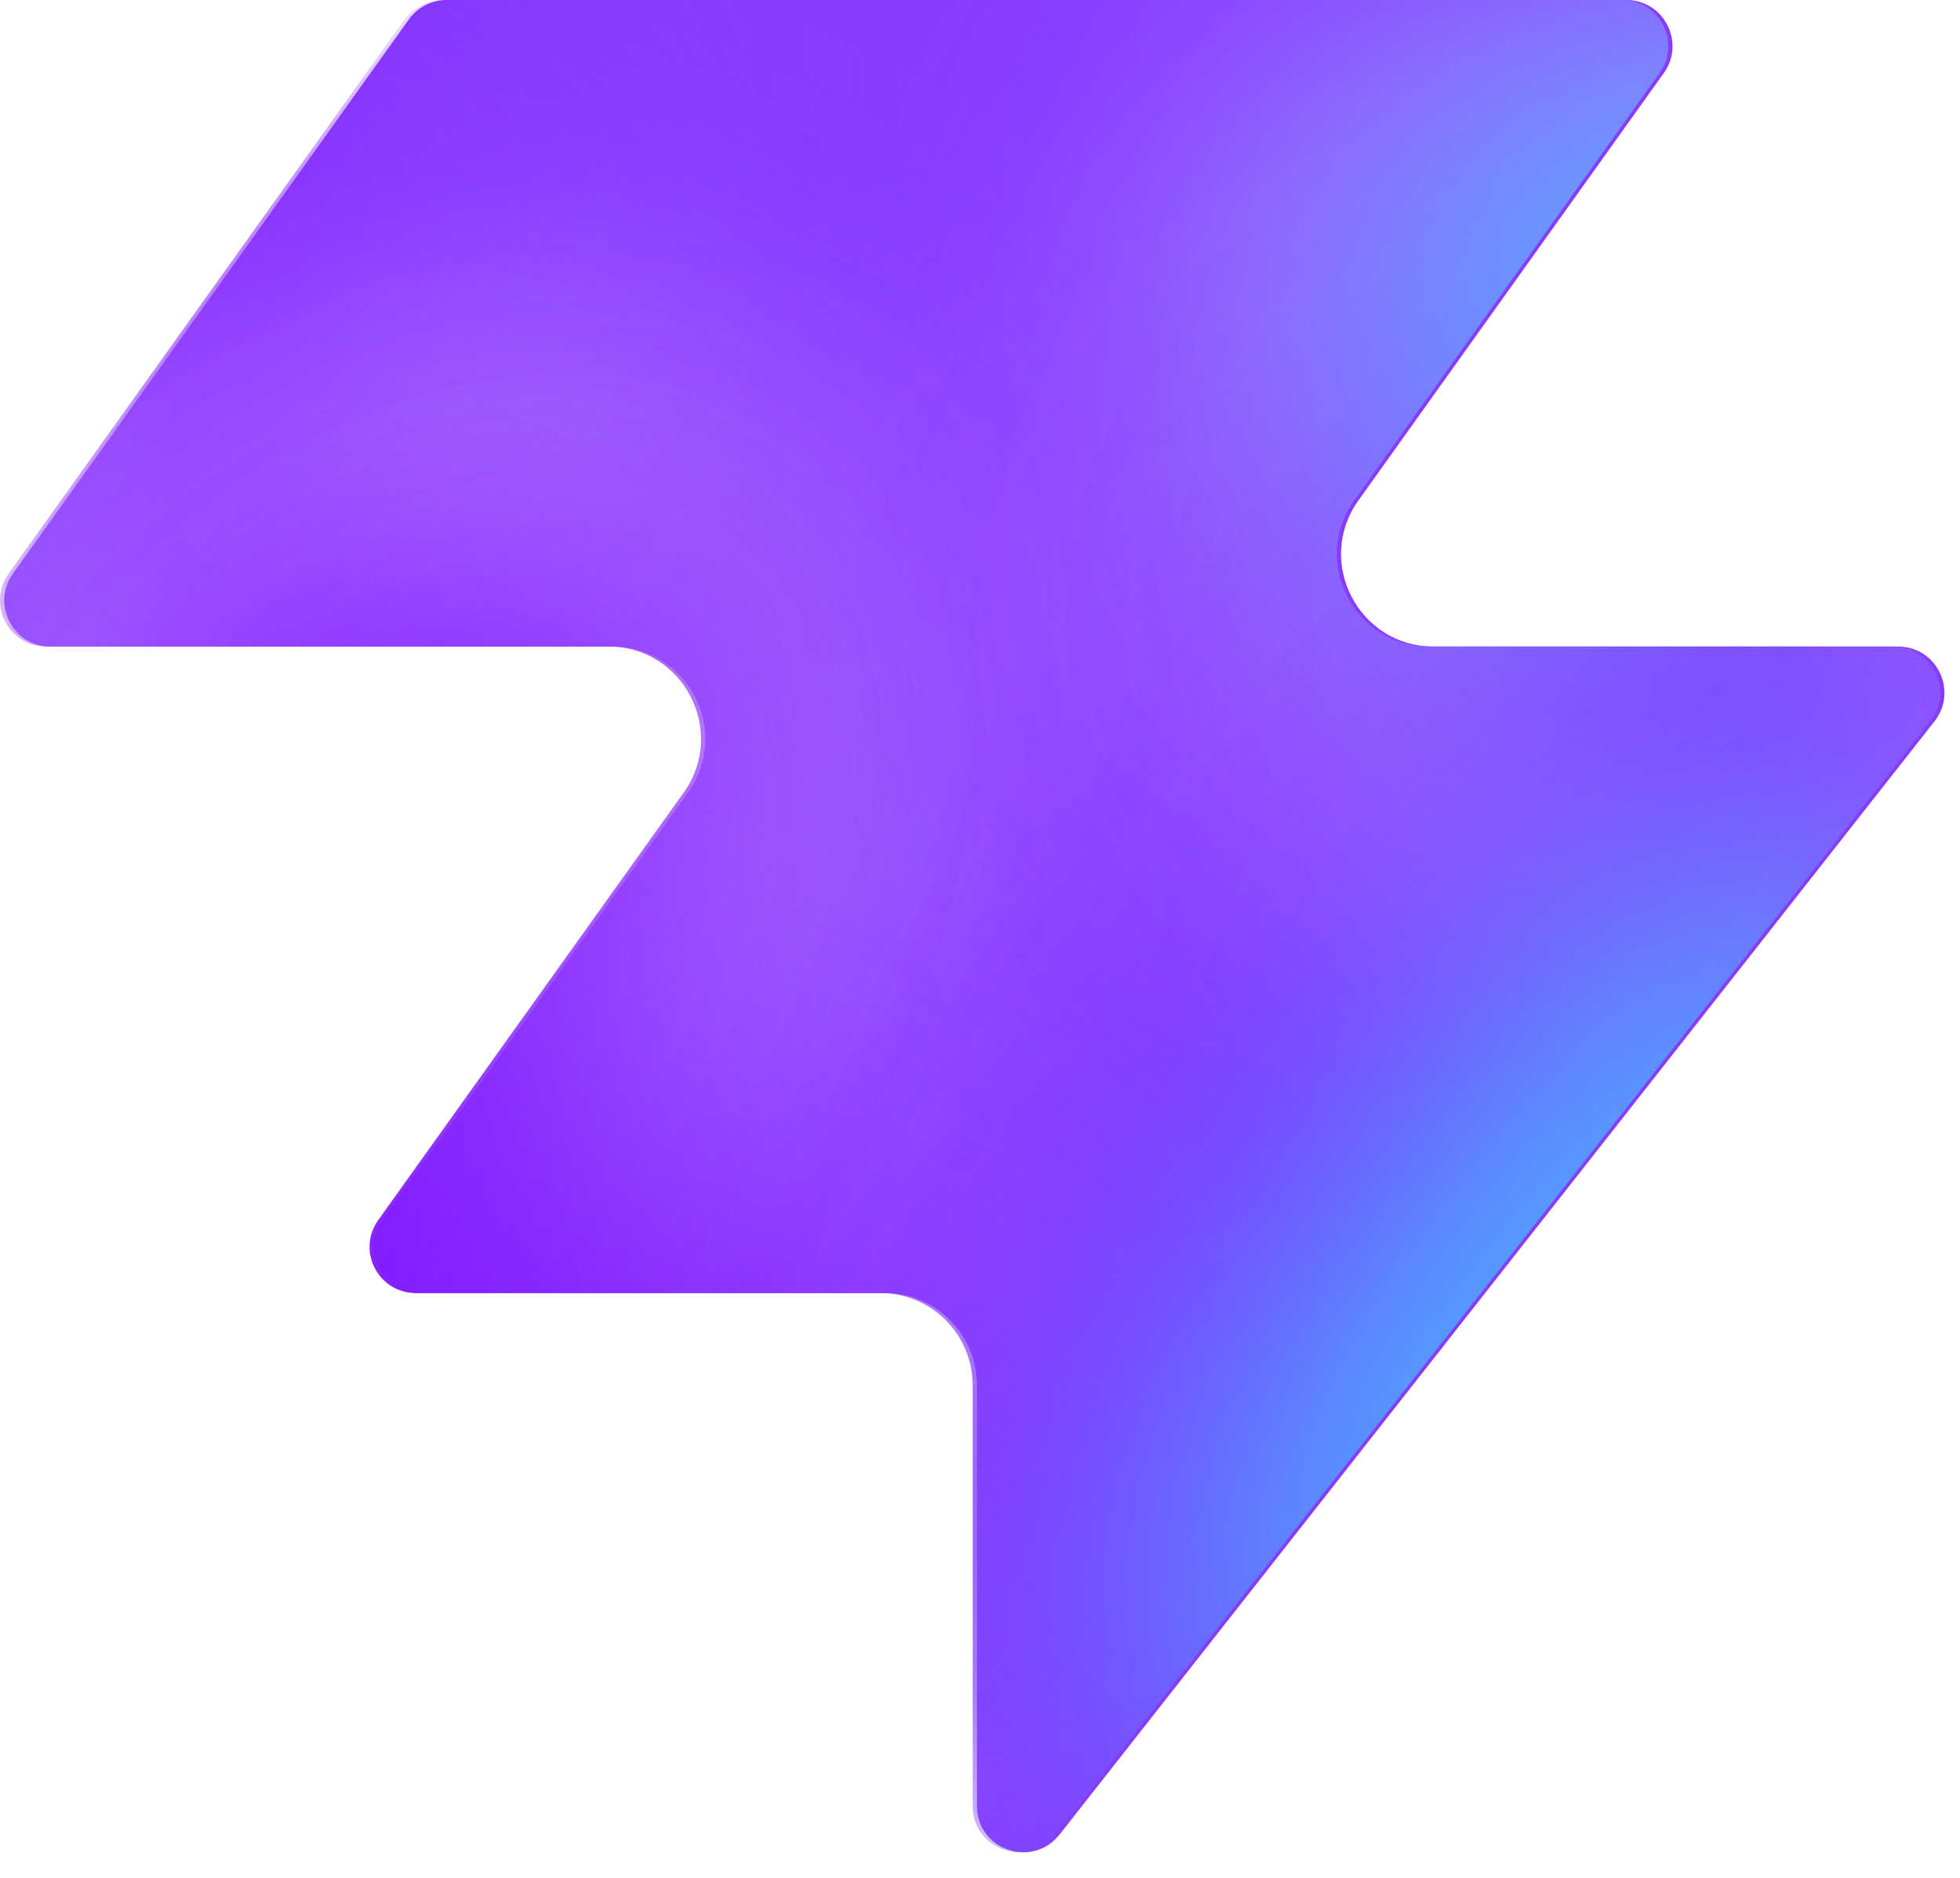
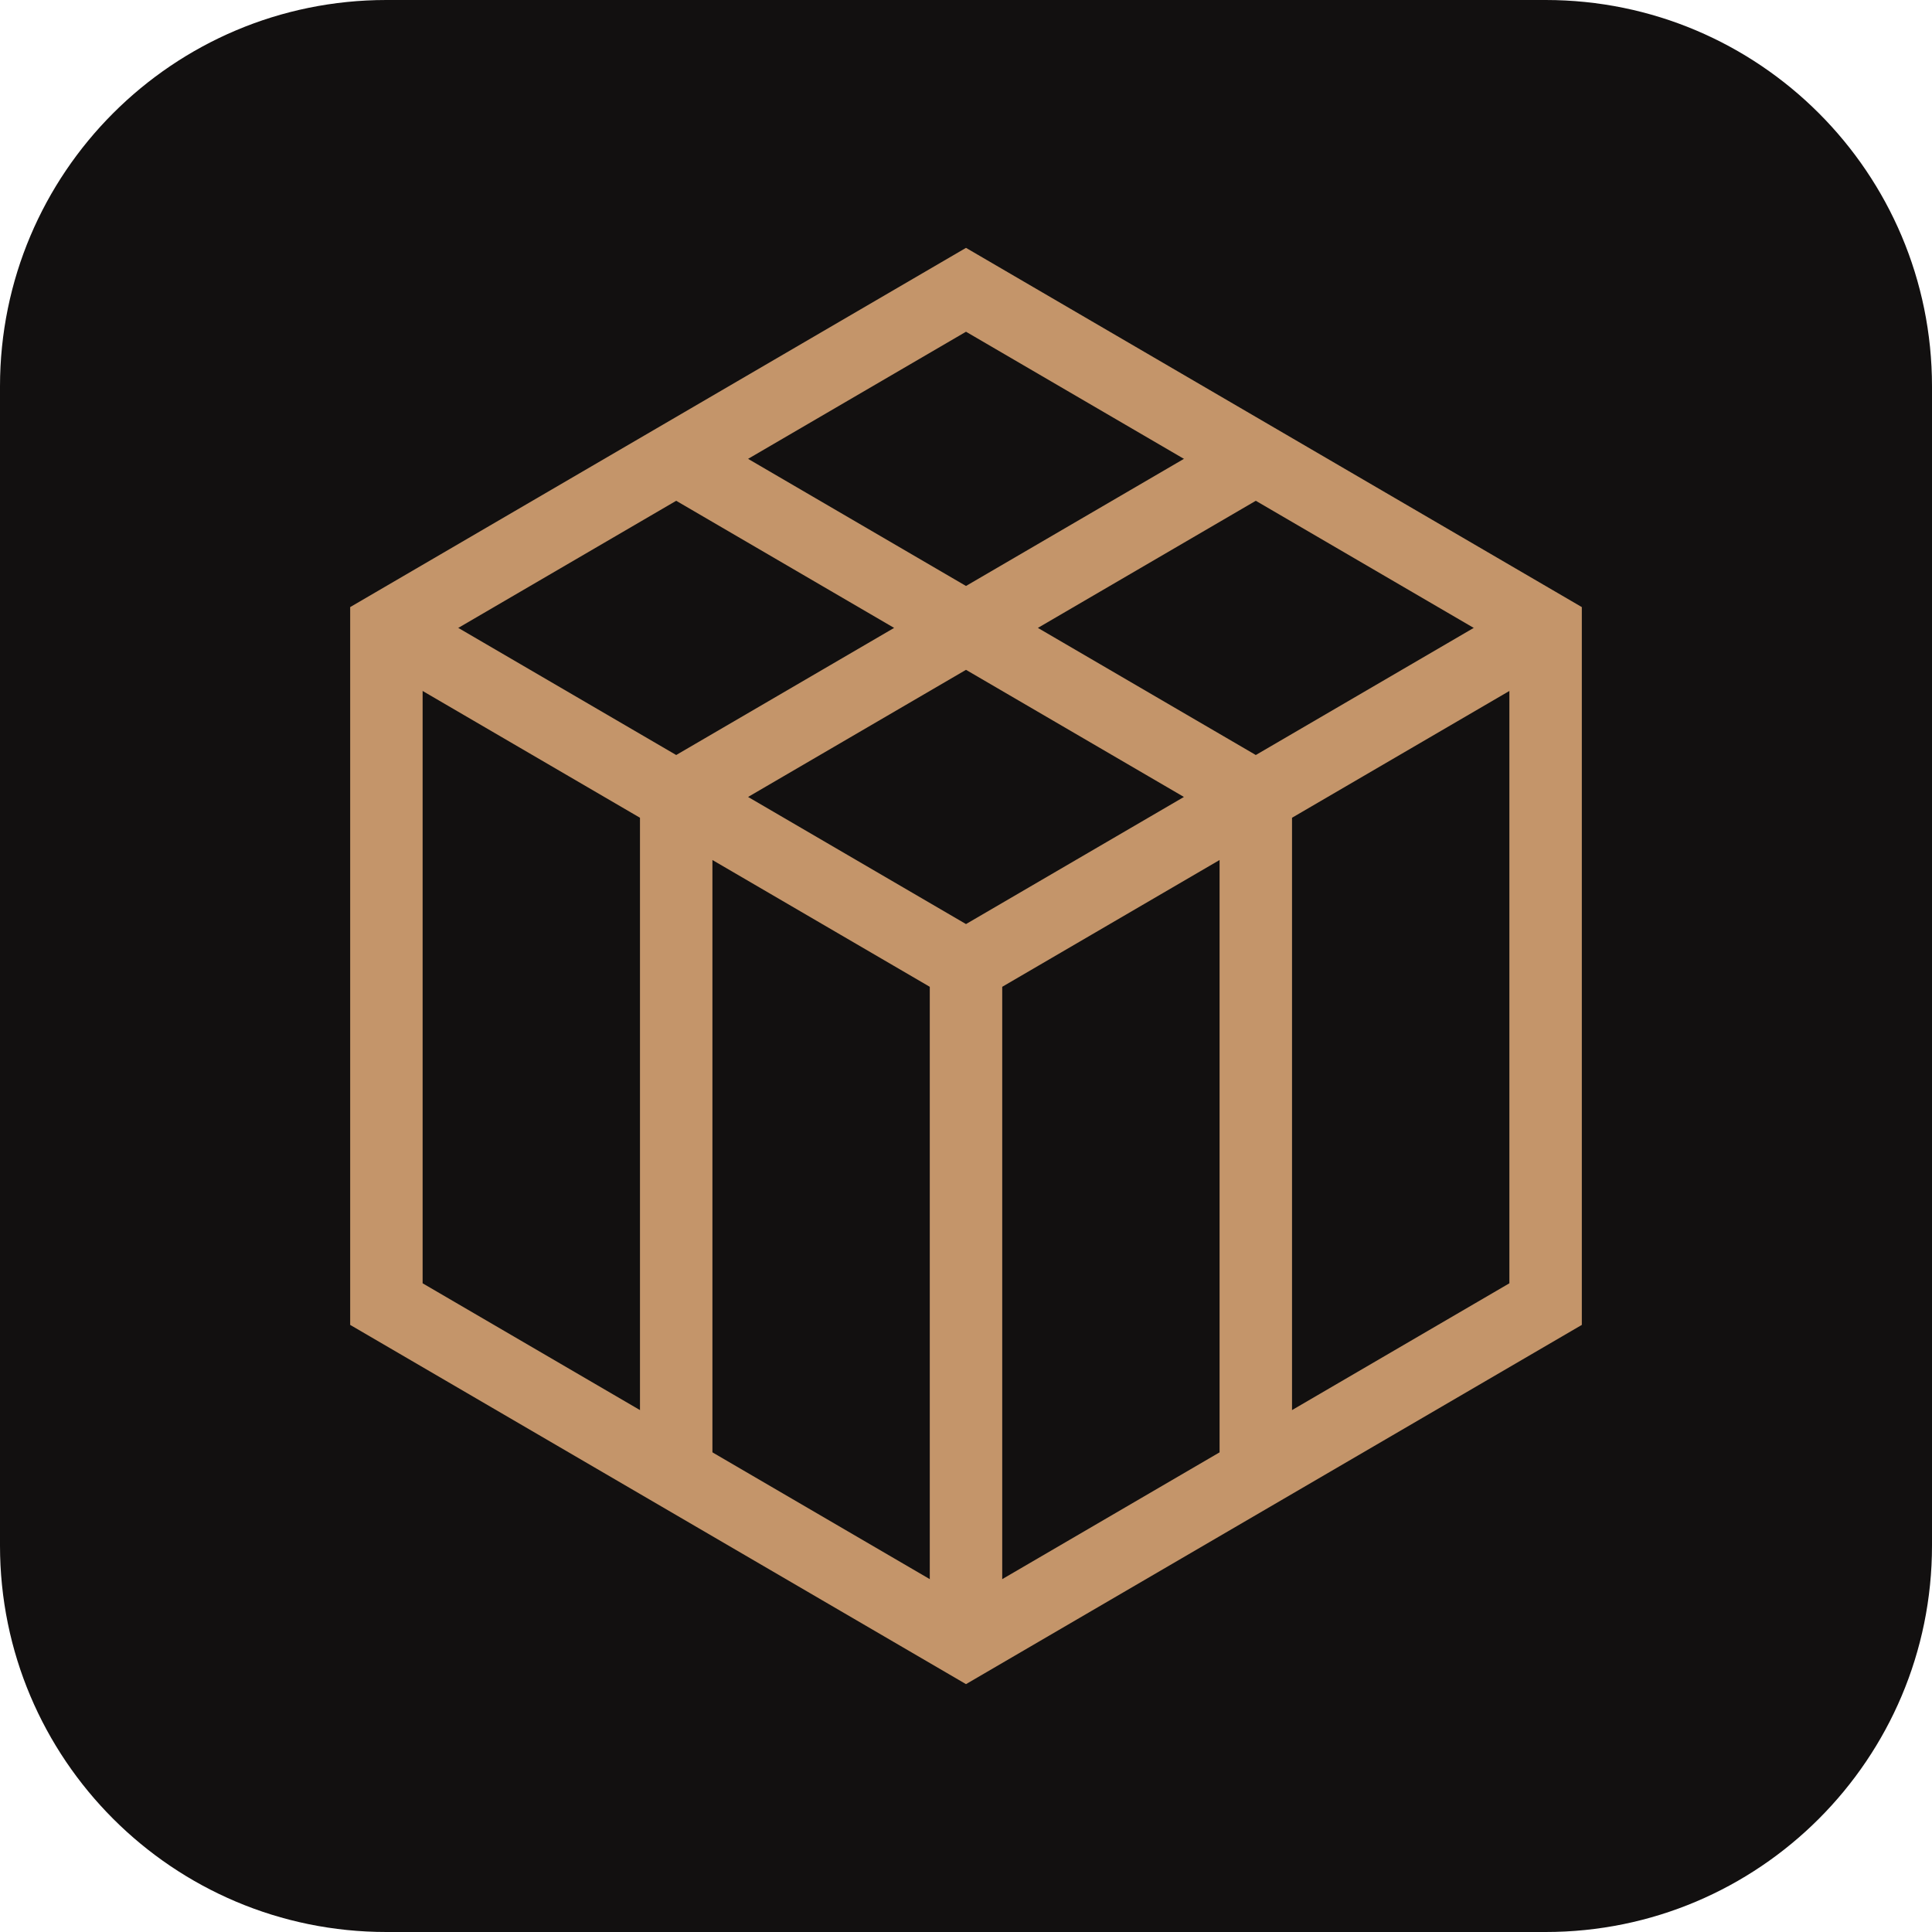
- <svg xmlns="http://www.w3.org/2000/svg" width="48" height="46" fill="none" viewBox="0 0 48 46">
-   <path fill="#863bff" d="M25.946 44.938c-.664.845-2.021.375-2.021-.698V33.937a2.26 2.26 0 0 0-2.262-2.262H10.287c-.92 0-1.456-1.04-.92-1.788l7.48-10.471c1.07-1.497 0-3.578-1.842-3.578H1.237c-.92 0-1.456-1.04-.92-1.788L10.013.474c.214-.297.556-.474.92-.474h28.894c.92 0 1.456 1.04.92 1.788l-7.48 10.471c-1.07 1.498 0 3.579 1.842 3.579h11.377c.943 0 1.473 1.088.89 1.83L25.947 44.94z" style="fill:#863bff;fill:color(display-p3 .525 .23 1);fill-opacity:1" />
-   <mask id="a" width="48" height="46" x="0" y="0" maskUnits="userSpaceOnUse" style="mask-type:alpha">
-     <path fill="#000" d="M25.842 44.938c-.664.844-2.021.375-2.021-.698V33.937a2.26 2.26 0 0 0-2.262-2.262H10.183c-.92 0-1.456-1.04-.92-1.788l7.48-10.471c1.07-1.498 0-3.579-1.842-3.579H1.133c-.92 0-1.456-1.04-.92-1.787L9.91.473c.214-.297.556-.474.92-.474h28.894c.92 0 1.456 1.04.92 1.788l-7.48 10.471c-1.07 1.498 0 3.578 1.842 3.578h11.377c.943 0 1.473 1.088.89 1.832L25.843 44.94z" style="fill:#000;fill-opacity:1" />
-   </mask>
-   <g mask="url(#a)">
-     <g filter="url(#b)">
-       <ellipse cx="5.508" cy="14.704" fill="#ede6ff" rx="5.508" ry="14.704" style="fill:#ede6ff;fill:color(display-p3 .927 .903 1);fill-opacity:1" transform="matrix(.00324 1 1 -.00324 -4.47 31.516)" />
-     </g>
-     <g filter="url(#c)">
-       <ellipse cx="10.399" cy="29.851" fill="#ede6ff" rx="10.399" ry="29.851" style="fill:#ede6ff;fill:color(display-p3 .927 .903 1);fill-opacity:1" transform="matrix(.00324 1 1 -.00324 -39.328 7.883)" />
-     </g>
-     <g filter="url(#d)">
-       <ellipse cx="5.508" cy="30.487" fill="#7e14ff" rx="5.508" ry="30.487" style="fill:#7e14ff;fill:color(display-p3 .492 .077 1);fill-opacity:1" transform="rotate(89.814 -25.913 -14.639)scale(1 -1)" />
-     </g>
-     <g filter="url(#e)">
-       <ellipse cx="5.508" cy="30.599" fill="#7e14ff" rx="5.508" ry="30.599" style="fill:#7e14ff;fill:color(display-p3 .492 .077 1);fill-opacity:1" transform="rotate(89.814 -32.644 -3.334)scale(1 -1)" />
-     </g>
-     <g filter="url(#f)">
-       <ellipse cx="5.508" cy="30.599" fill="#7e14ff" rx="5.508" ry="30.599" style="fill:#7e14ff;fill:color(display-p3 .492 .077 1);fill-opacity:1" transform="matrix(.00324 1 1 -.00324 -34.34 30.47)" />
-     </g>
-     <g filter="url(#g)">
-       <ellipse cx="14.072" cy="22.078" fill="#ede6ff" rx="14.072" ry="22.078" style="fill:#ede6ff;fill:color(display-p3 .927 .903 1);fill-opacity:1" transform="rotate(93.35 24.506 48.493)scale(-1 1)" />
-     </g>
-     <g filter="url(#h)">
-       <ellipse cx="3.47" cy="21.501" fill="#7e14ff" rx="3.47" ry="21.501" style="fill:#7e14ff;fill:color(display-p3 .492 .077 1);fill-opacity:1" transform="rotate(89.009 28.708 47.59)scale(-1 1)" />
-     </g>
-     <g filter="url(#i)">
-       <ellipse cx="3.47" cy="21.501" fill="#7e14ff" rx="3.47" ry="21.501" style="fill:#7e14ff;fill:color(display-p3 .492 .077 1);fill-opacity:1" transform="rotate(89.009 28.708 47.59)scale(-1 1)" />
-     </g>
-     <g filter="url(#j)">
-       <ellipse cx=".387" cy="8.972" fill="#7e14ff" rx="4.407" ry="29.108" style="fill:#7e14ff;fill:color(display-p3 .492 .077 1);fill-opacity:1" transform="rotate(39.51 .387 8.972)" />
-     </g>
-     <g filter="url(#k)">
-       <ellipse cx="47.523" cy="-6.092" fill="#7e14ff" rx="4.407" ry="29.108" style="fill:#7e14ff;fill:color(display-p3 .492 .077 1);fill-opacity:1" transform="rotate(37.892 47.523 -6.092)" />
-     </g>
-     <g filter="url(#l)">
-       <ellipse cx="41.412" cy="6.333" fill="#47bfff" rx="5.971" ry="9.665" style="fill:#47bfff;fill:color(display-p3 .28 .748 1);fill-opacity:1" transform="rotate(37.892 41.412 6.333)" />
-     </g>
-     <g filter="url(#m)">
-       <ellipse cx="-1.879" cy="38.332" fill="#7e14ff" rx="4.407" ry="29.108" style="fill:#7e14ff;fill:color(display-p3 .492 .077 1);fill-opacity:1" transform="rotate(37.892 -1.88 38.332)" />
-     </g>
-     <g filter="url(#n)">
-       <ellipse cx="-1.879" cy="38.332" fill="#7e14ff" rx="4.407" ry="29.108" style="fill:#7e14ff;fill:color(display-p3 .492 .077 1);fill-opacity:1" transform="rotate(37.892 -1.88 38.332)" />
-     </g>
-     <g filter="url(#o)">
-       <ellipse cx="35.651" cy="29.907" fill="#7e14ff" rx="4.407" ry="29.108" style="fill:#7e14ff;fill:color(display-p3 .492 .077 1);fill-opacity:1" transform="rotate(37.892 35.651 29.907)" />
-     </g>
-     <g filter="url(#p)">
-       <ellipse cx="38.418" cy="32.4" fill="#47bfff" rx="5.971" ry="15.297" style="fill:#47bfff;fill:color(display-p3 .28 .748 1);fill-opacity:1" transform="rotate(37.892 38.418 32.4)" />
-     </g>
+ <svg xmlns="http://www.w3.org/2000/svg" viewBox="0 0 40 40">
+   <rect width="40" height="40" rx="8" fill="#121010" />
+   <g fill="none" stroke="#c4956a" stroke-width="1.5">
+     <path d="m20 6 12 7v14l-12 7-12-7V13L20 6Z" />
+     <path d="m8 13 12 7 12-7M20 20v14M14 9.5l12 7v14M26 9.5l-12 7v14" />
  </g>
-   <defs>
-     <filter id="b" width="60.045" height="41.654" x="-19.77" y="16.149" color-interpolation-filters="sRGB" filterUnits="userSpaceOnUse">
-       <feFlood flood-opacity="0" result="BackgroundImageFix" />
-       <feBlend in="SourceGraphic" in2="BackgroundImageFix" result="shape" />
-       <feGaussianBlur result="effect1_foregroundBlur_2002_17158" stdDeviation="7.659" />
-     </filter>
-     <filter id="c" width="90.34" height="51.437" x="-54.613" y="-7.533" color-interpolation-filters="sRGB" filterUnits="userSpaceOnUse">
-       <feFlood flood-opacity="0" result="BackgroundImageFix" />
-       <feBlend in="SourceGraphic" in2="BackgroundImageFix" result="shape" />
-       <feGaussianBlur result="effect1_foregroundBlur_2002_17158" stdDeviation="7.659" />
-     </filter>
-     <filter id="d" width="79.355" height="29.4" x="-49.64" y="2.03" color-interpolation-filters="sRGB" filterUnits="userSpaceOnUse">
-       <feFlood flood-opacity="0" result="BackgroundImageFix" />
-       <feBlend in="SourceGraphic" in2="BackgroundImageFix" result="shape" />
-       <feGaussianBlur result="effect1_foregroundBlur_2002_17158" stdDeviation="4.596" />
-     </filter>
-     <filter id="e" width="79.579" height="29.4" x="-45.045" y="20.029" color-interpolation-filters="sRGB" filterUnits="userSpaceOnUse">
-       <feFlood flood-opacity="0" result="BackgroundImageFix" />
-       <feBlend in="SourceGraphic" in2="BackgroundImageFix" result="shape" />
-       <feGaussianBlur result="effect1_foregroundBlur_2002_17158" stdDeviation="4.596" />
-     </filter>
-     <filter id="f" width="79.579" height="29.4" x="-43.513" y="21.178" color-interpolation-filters="sRGB" filterUnits="userSpaceOnUse">
-       <feFlood flood-opacity="0" result="BackgroundImageFix" />
-       <feBlend in="SourceGraphic" in2="BackgroundImageFix" result="shape" />
-       <feGaussianBlur result="effect1_foregroundBlur_2002_17158" stdDeviation="4.596" />
-     </filter>
-     <filter id="g" width="74.749" height="58.852" x="15.756" y="-17.901" color-interpolation-filters="sRGB" filterUnits="userSpaceOnUse">
-       <feFlood flood-opacity="0" result="BackgroundImageFix" />
-       <feBlend in="SourceGraphic" in2="BackgroundImageFix" result="shape" />
-       <feGaussianBlur result="effect1_foregroundBlur_2002_17158" stdDeviation="7.659" />
-     </filter>
-     <filter id="h" width="61.377" height="25.362" x="23.548" y="2.284" color-interpolation-filters="sRGB" filterUnits="userSpaceOnUse">
-       <feFlood flood-opacity="0" result="BackgroundImageFix" />
-       <feBlend in="SourceGraphic" in2="BackgroundImageFix" result="shape" />
-       <feGaussianBlur result="effect1_foregroundBlur_2002_17158" stdDeviation="4.596" />
-     </filter>
-     <filter id="i" width="61.377" height="25.362" x="23.548" y="2.284" color-interpolation-filters="sRGB" filterUnits="userSpaceOnUse">
-       <feFlood flood-opacity="0" result="BackgroundImageFix" />
-       <feBlend in="SourceGraphic" in2="BackgroundImageFix" result="shape" />
-       <feGaussianBlur result="effect1_foregroundBlur_2002_17158" stdDeviation="4.596" />
-     </filter>
-     <filter id="j" width="56.045" height="63.649" x="-27.636" y="-22.853" color-interpolation-filters="sRGB" filterUnits="userSpaceOnUse">
-       <feFlood flood-opacity="0" result="BackgroundImageFix" />
-       <feBlend in="SourceGraphic" in2="BackgroundImageFix" result="shape" />
-       <feGaussianBlur result="effect1_foregroundBlur_2002_17158" stdDeviation="4.596" />
-     </filter>
-     <filter id="k" width="54.814" height="64.646" x="20.116" y="-38.415" color-interpolation-filters="sRGB" filterUnits="userSpaceOnUse">
-       <feFlood flood-opacity="0" result="BackgroundImageFix" />
-       <feBlend in="SourceGraphic" in2="BackgroundImageFix" result="shape" />
-       <feGaussianBlur result="effect1_foregroundBlur_2002_17158" stdDeviation="4.596" />
-     </filter>
-     <filter id="l" width="33.541" height="35.313" x="24.641" y="-11.323" color-interpolation-filters="sRGB" filterUnits="userSpaceOnUse">
-       <feFlood flood-opacity="0" result="BackgroundImageFix" />
-       <feBlend in="SourceGraphic" in2="BackgroundImageFix" result="shape" />
-       <feGaussianBlur result="effect1_foregroundBlur_2002_17158" stdDeviation="4.596" />
-     </filter>
-     <filter id="m" width="54.814" height="64.646" x="-29.286" y="6.009" color-interpolation-filters="sRGB" filterUnits="userSpaceOnUse">
-       <feFlood flood-opacity="0" result="BackgroundImageFix" />
-       <feBlend in="SourceGraphic" in2="BackgroundImageFix" result="shape" />
-       <feGaussianBlur result="effect1_foregroundBlur_2002_17158" stdDeviation="4.596" />
-     </filter>
-     <filter id="n" width="54.814" height="64.646" x="-29.286" y="6.009" color-interpolation-filters="sRGB" filterUnits="userSpaceOnUse">
-       <feFlood flood-opacity="0" result="BackgroundImageFix" />
-       <feBlend in="SourceGraphic" in2="BackgroundImageFix" result="shape" />
-       <feGaussianBlur result="effect1_foregroundBlur_2002_17158" stdDeviation="4.596" />
-     </filter>
-     <filter id="o" width="54.814" height="64.646" x="8.244" y="-2.416" color-interpolation-filters="sRGB" filterUnits="userSpaceOnUse">
-       <feFlood flood-opacity="0" result="BackgroundImageFix" />
-       <feBlend in="SourceGraphic" in2="BackgroundImageFix" result="shape" />
-       <feGaussianBlur result="effect1_foregroundBlur_2002_17158" stdDeviation="4.596" />
-     </filter>
-     <filter id="p" width="39.409" height="43.623" x="18.713" y="10.588" color-interpolation-filters="sRGB" filterUnits="userSpaceOnUse">
-       <feFlood flood-opacity="0" result="BackgroundImageFix" />
-       <feBlend in="SourceGraphic" in2="BackgroundImageFix" result="shape" />
-       <feGaussianBlur result="effect1_foregroundBlur_2002_17158" stdDeviation="4.596" />
-     </filter>
-   </defs>
</svg>
